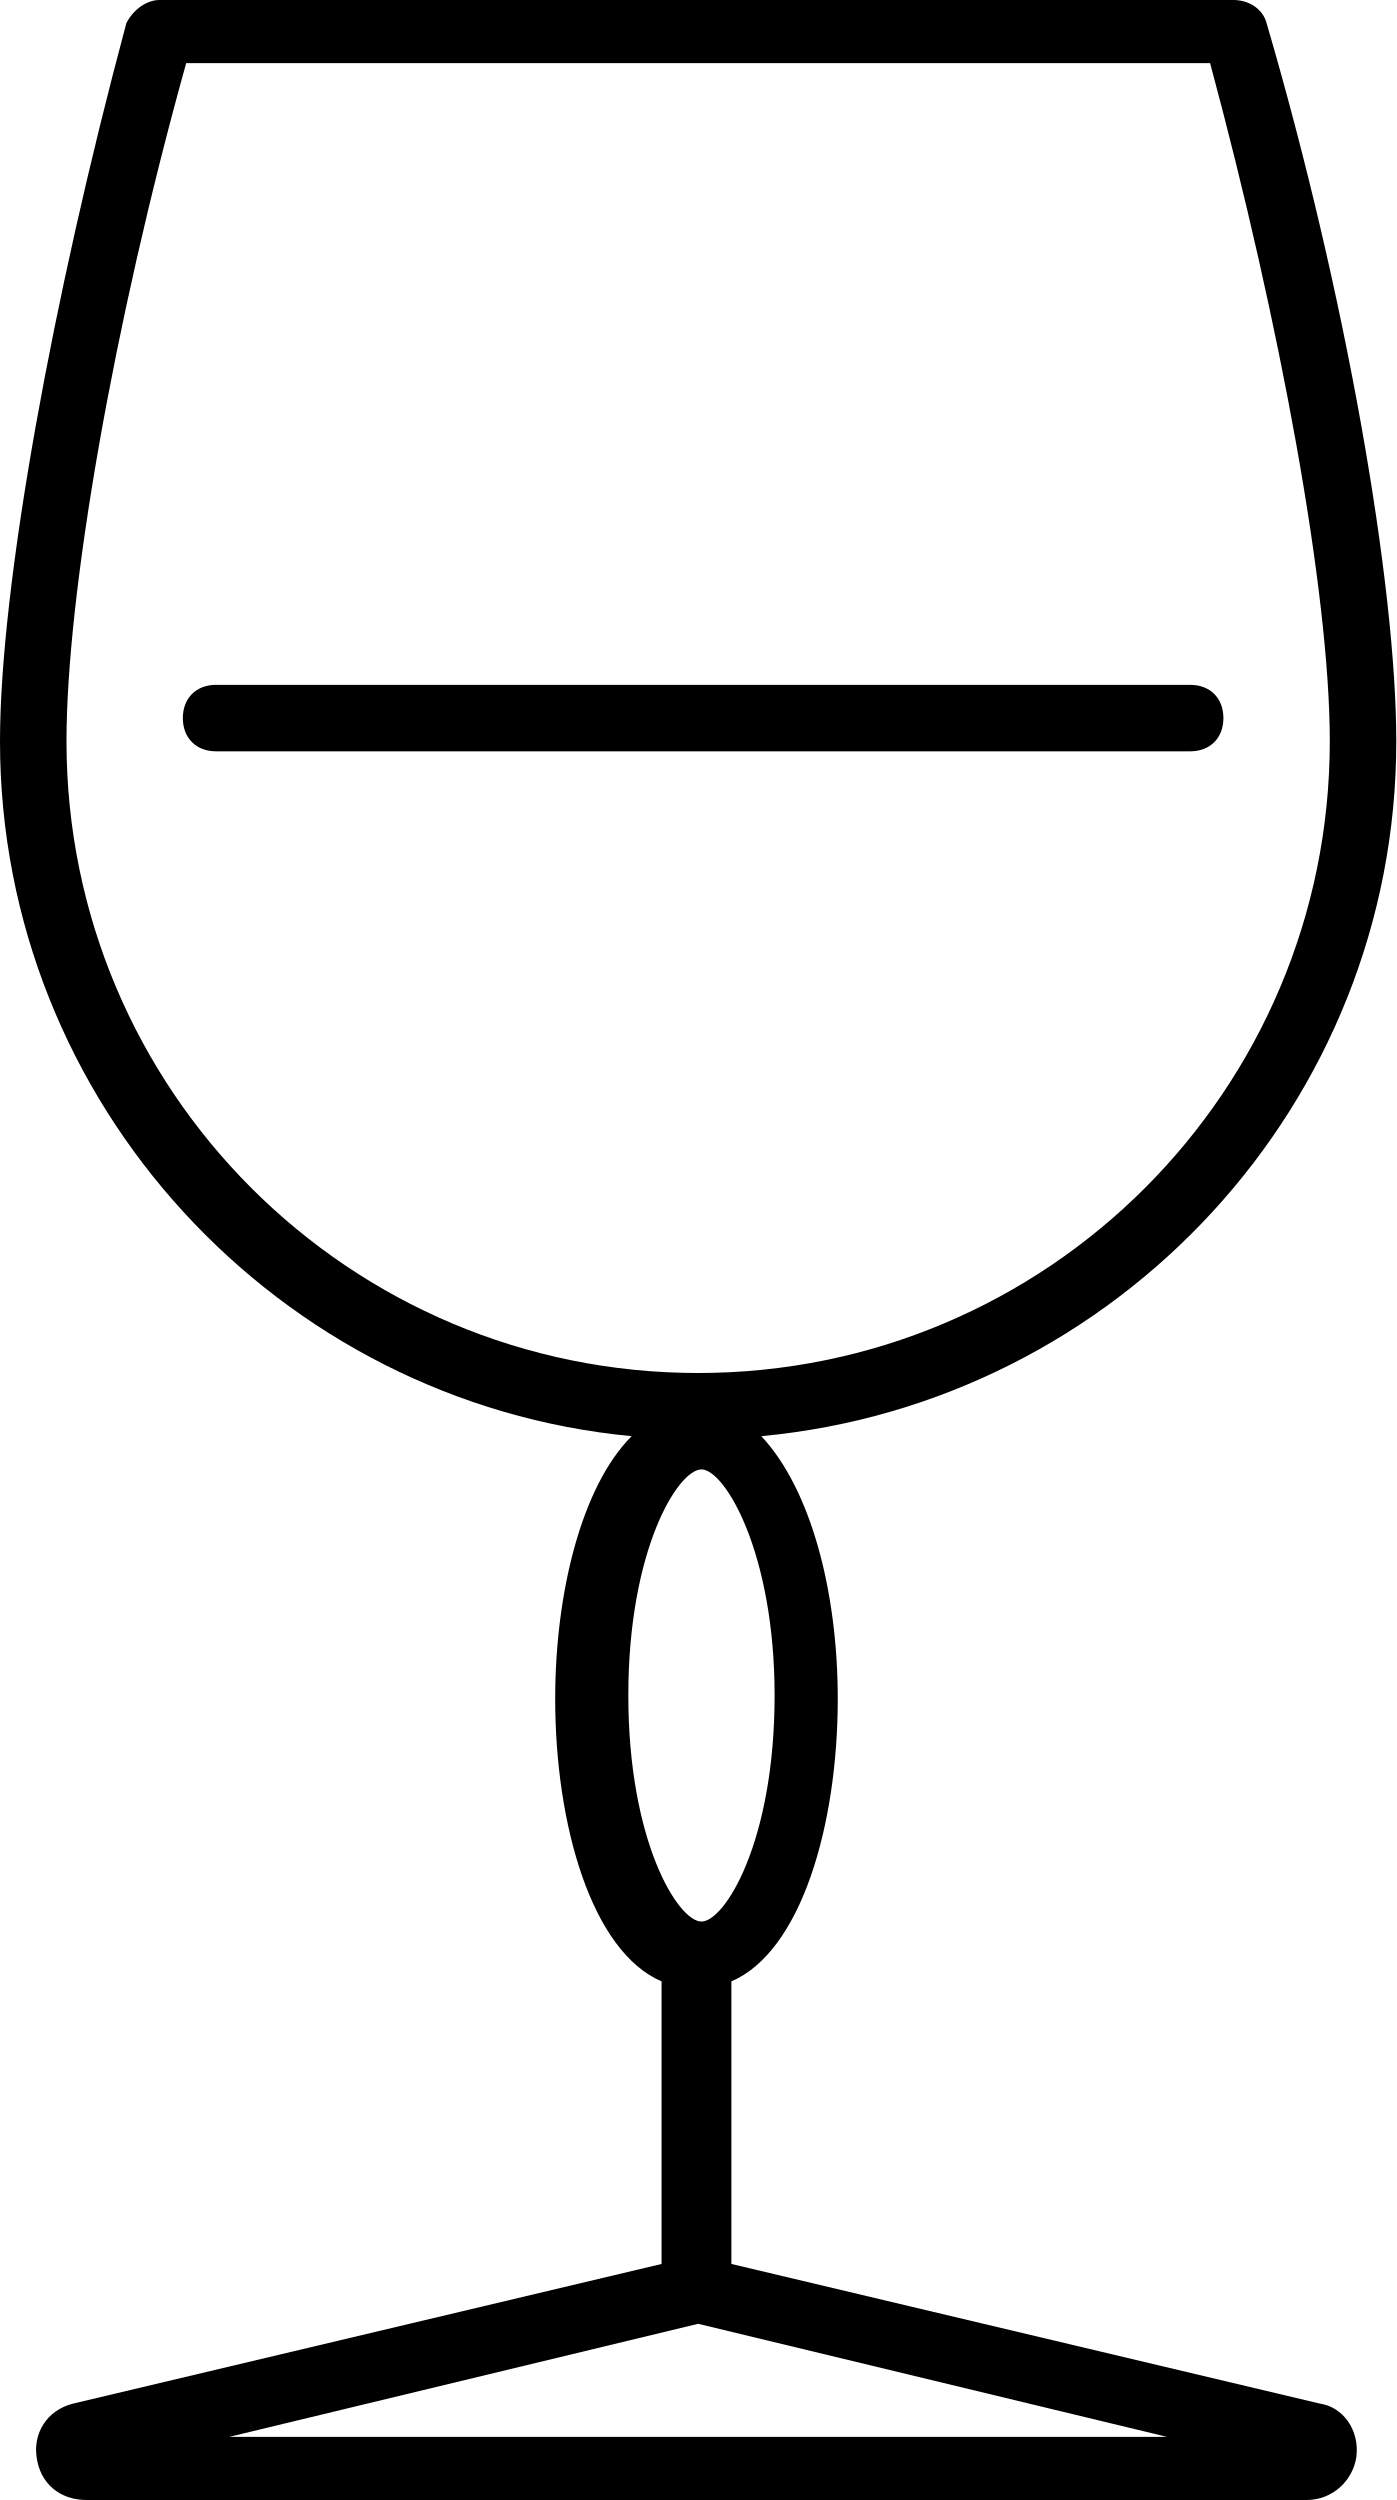
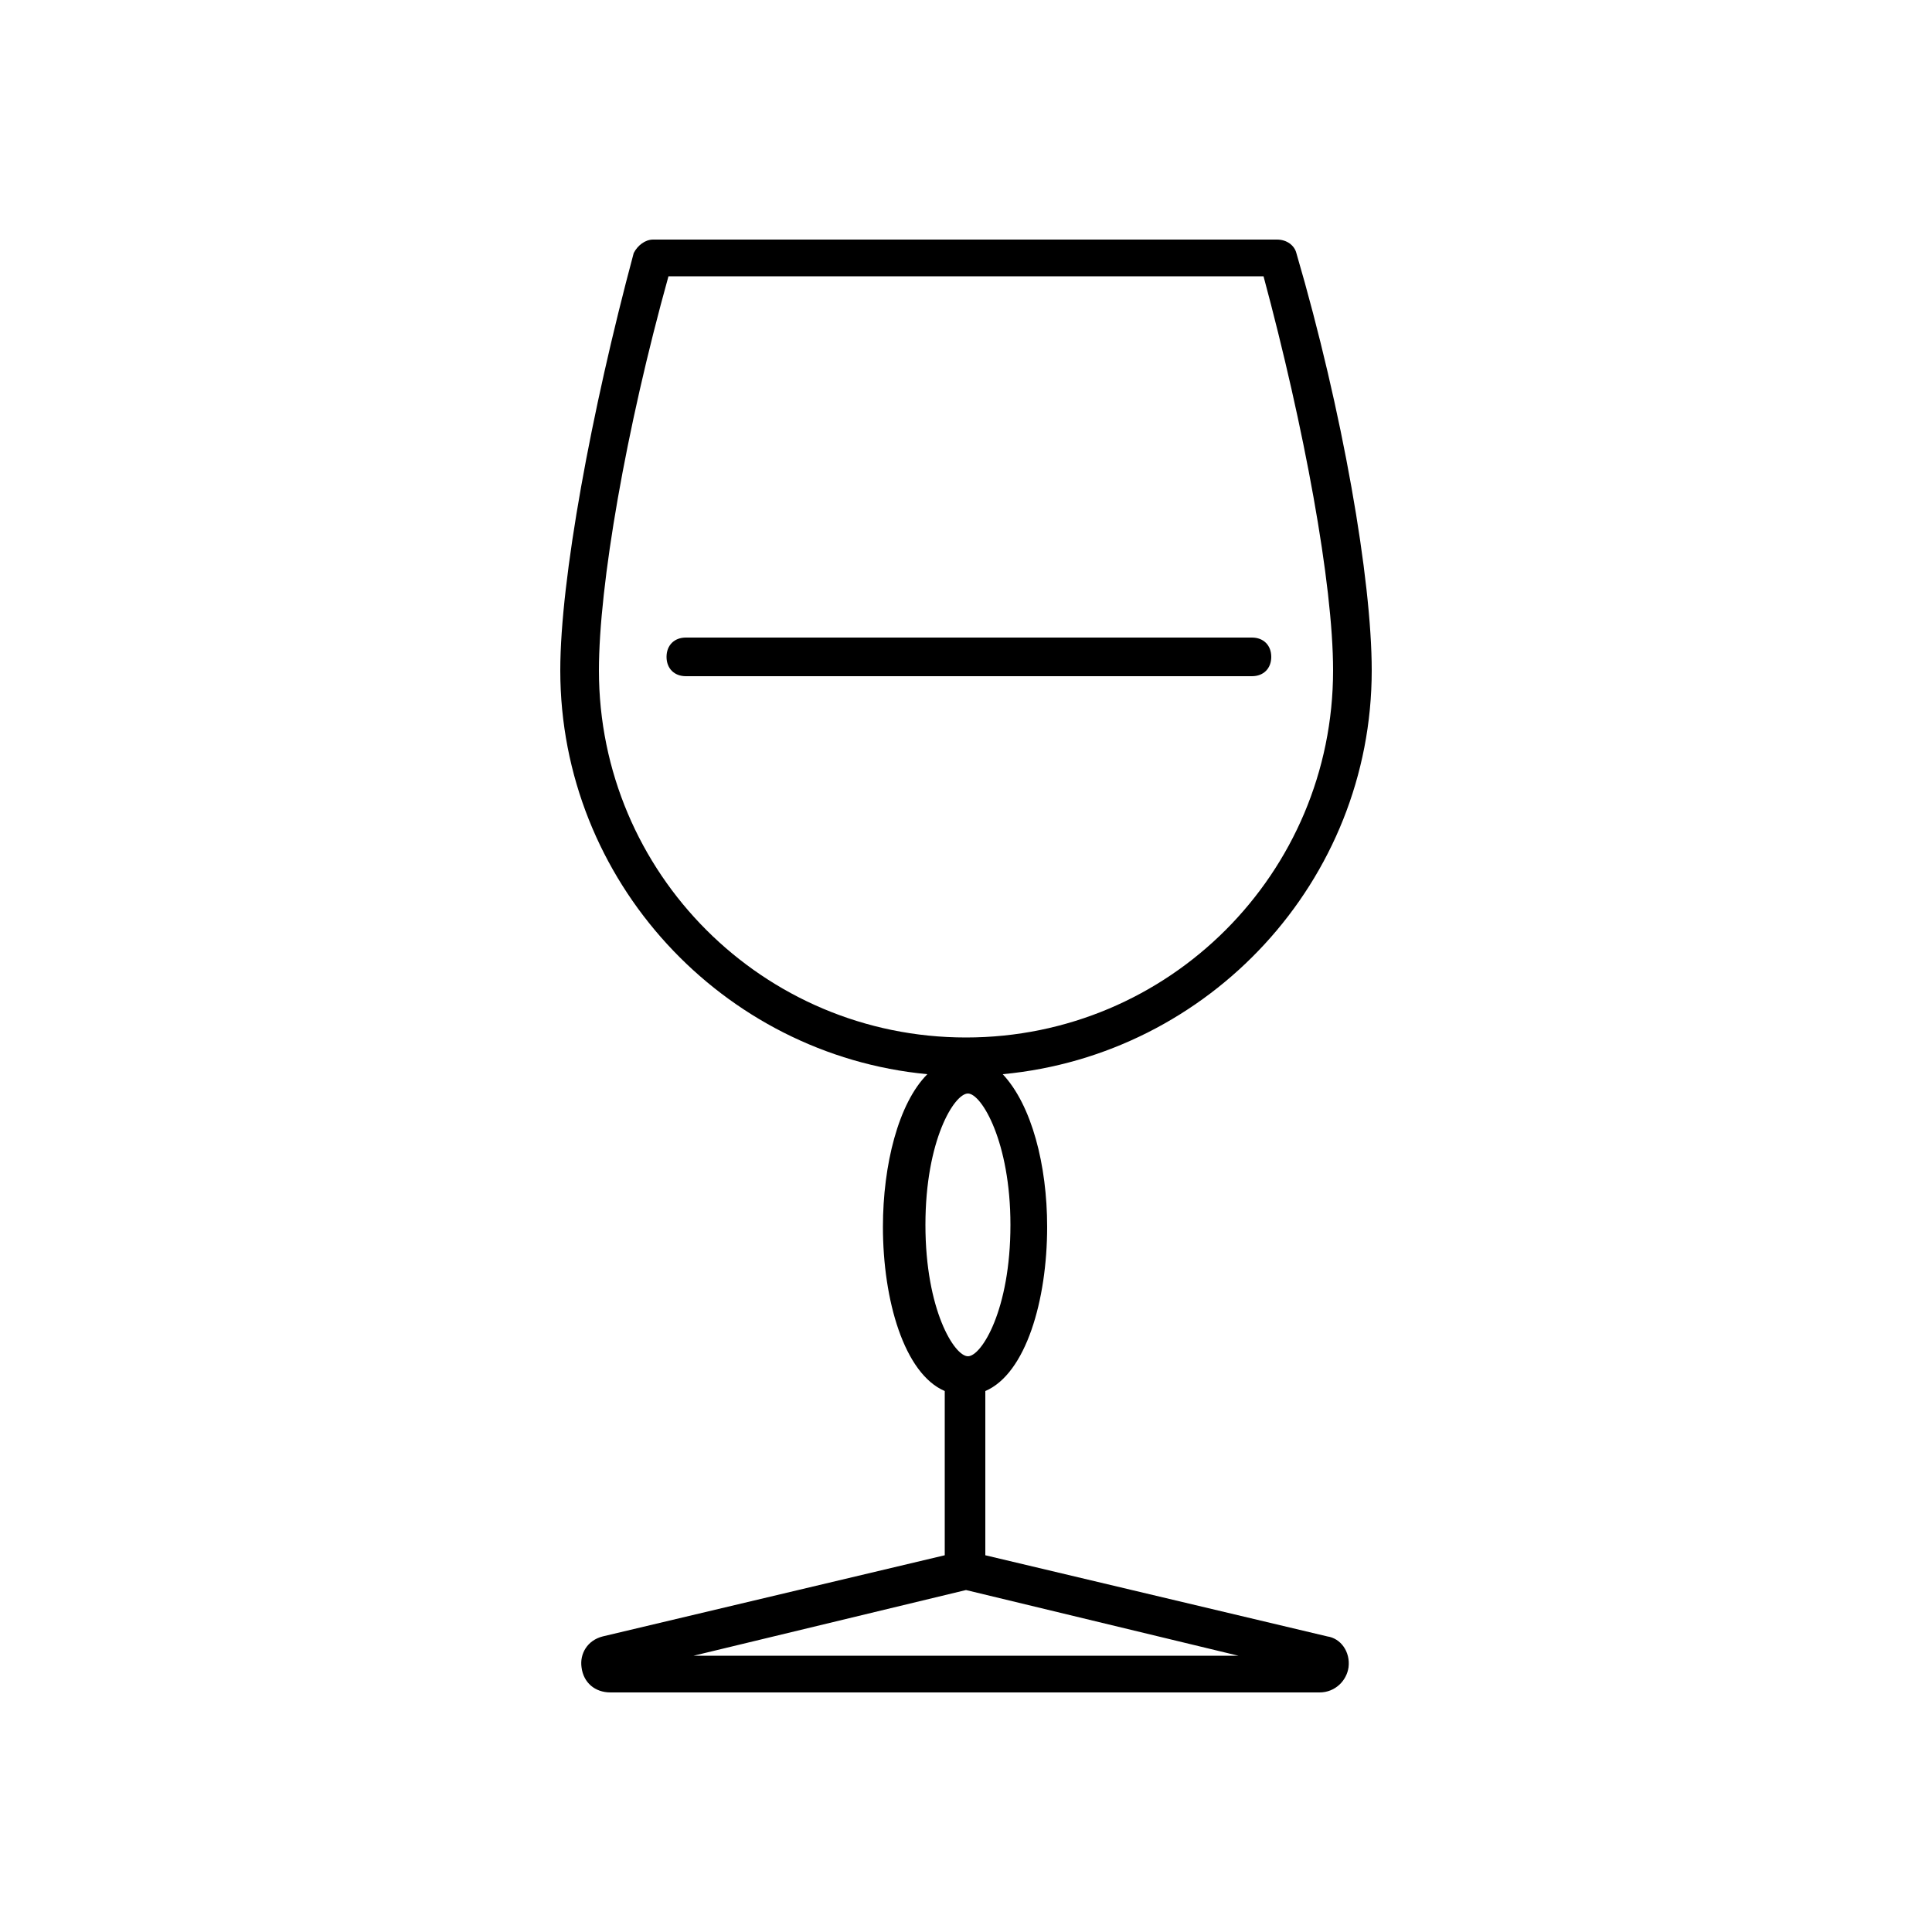
- <svg xmlns="http://www.w3.org/2000/svg" xml:space="preserve" viewBox="29 12.4 42 75.2">
+ <svg xmlns="http://www.w3.org/2000/svg" xml:space="preserve" viewBox="0 0 100 100">
  <path d="M71 34.7c0-4.7-1.5-13.4-3.9-21.6-.1-.4-.5-.7-1-.7H33.8c-.4 0-.8.3-1 .7C30.6 21.3 29 30 29 34.7c0 10.9 8.4 19.9 19 20.9-1.5 1.5-2.3 4.7-2.3 7.9 0 3.8 1.1 7.6 3.2 8.5v8.5l-17.7 4.2c-.8.2-1.2.9-1.1 1.6.1.8.7 1.3 1.5 1.3h36.7c.8 0 1.4-.6 1.5-1.3.1-.8-.4-1.5-1.1-1.6L51 80.5V72c2.1-.9 3.2-4.7 3.2-8.5 0-3.2-.8-6.3-2.3-7.9 10.7-1 19.1-10 19.1-20.9m-6.9 51H35.9L50 82.3zM52.3 63.4c0 4.4-1.5 6.8-2.2 6.8s-2.2-2.4-2.2-6.8 1.5-6.8 2.2-6.8 2.2 2.5 2.2 6.8M50 53.7c-10.5 0-19-8.5-19-19 0-4.4 1.4-12.5 3.6-20.4h30.8c2.1 7.8 3.6 15.9 3.6 20.4 0 10.5-8.5 19-19 19" />
  <path d="M64.8 33H35.5c-.6 0-1 .4-1 1s.4 1 1 1h29.3c.6 0 1-.4 1-1s-.4-1-1-1" />
</svg>
